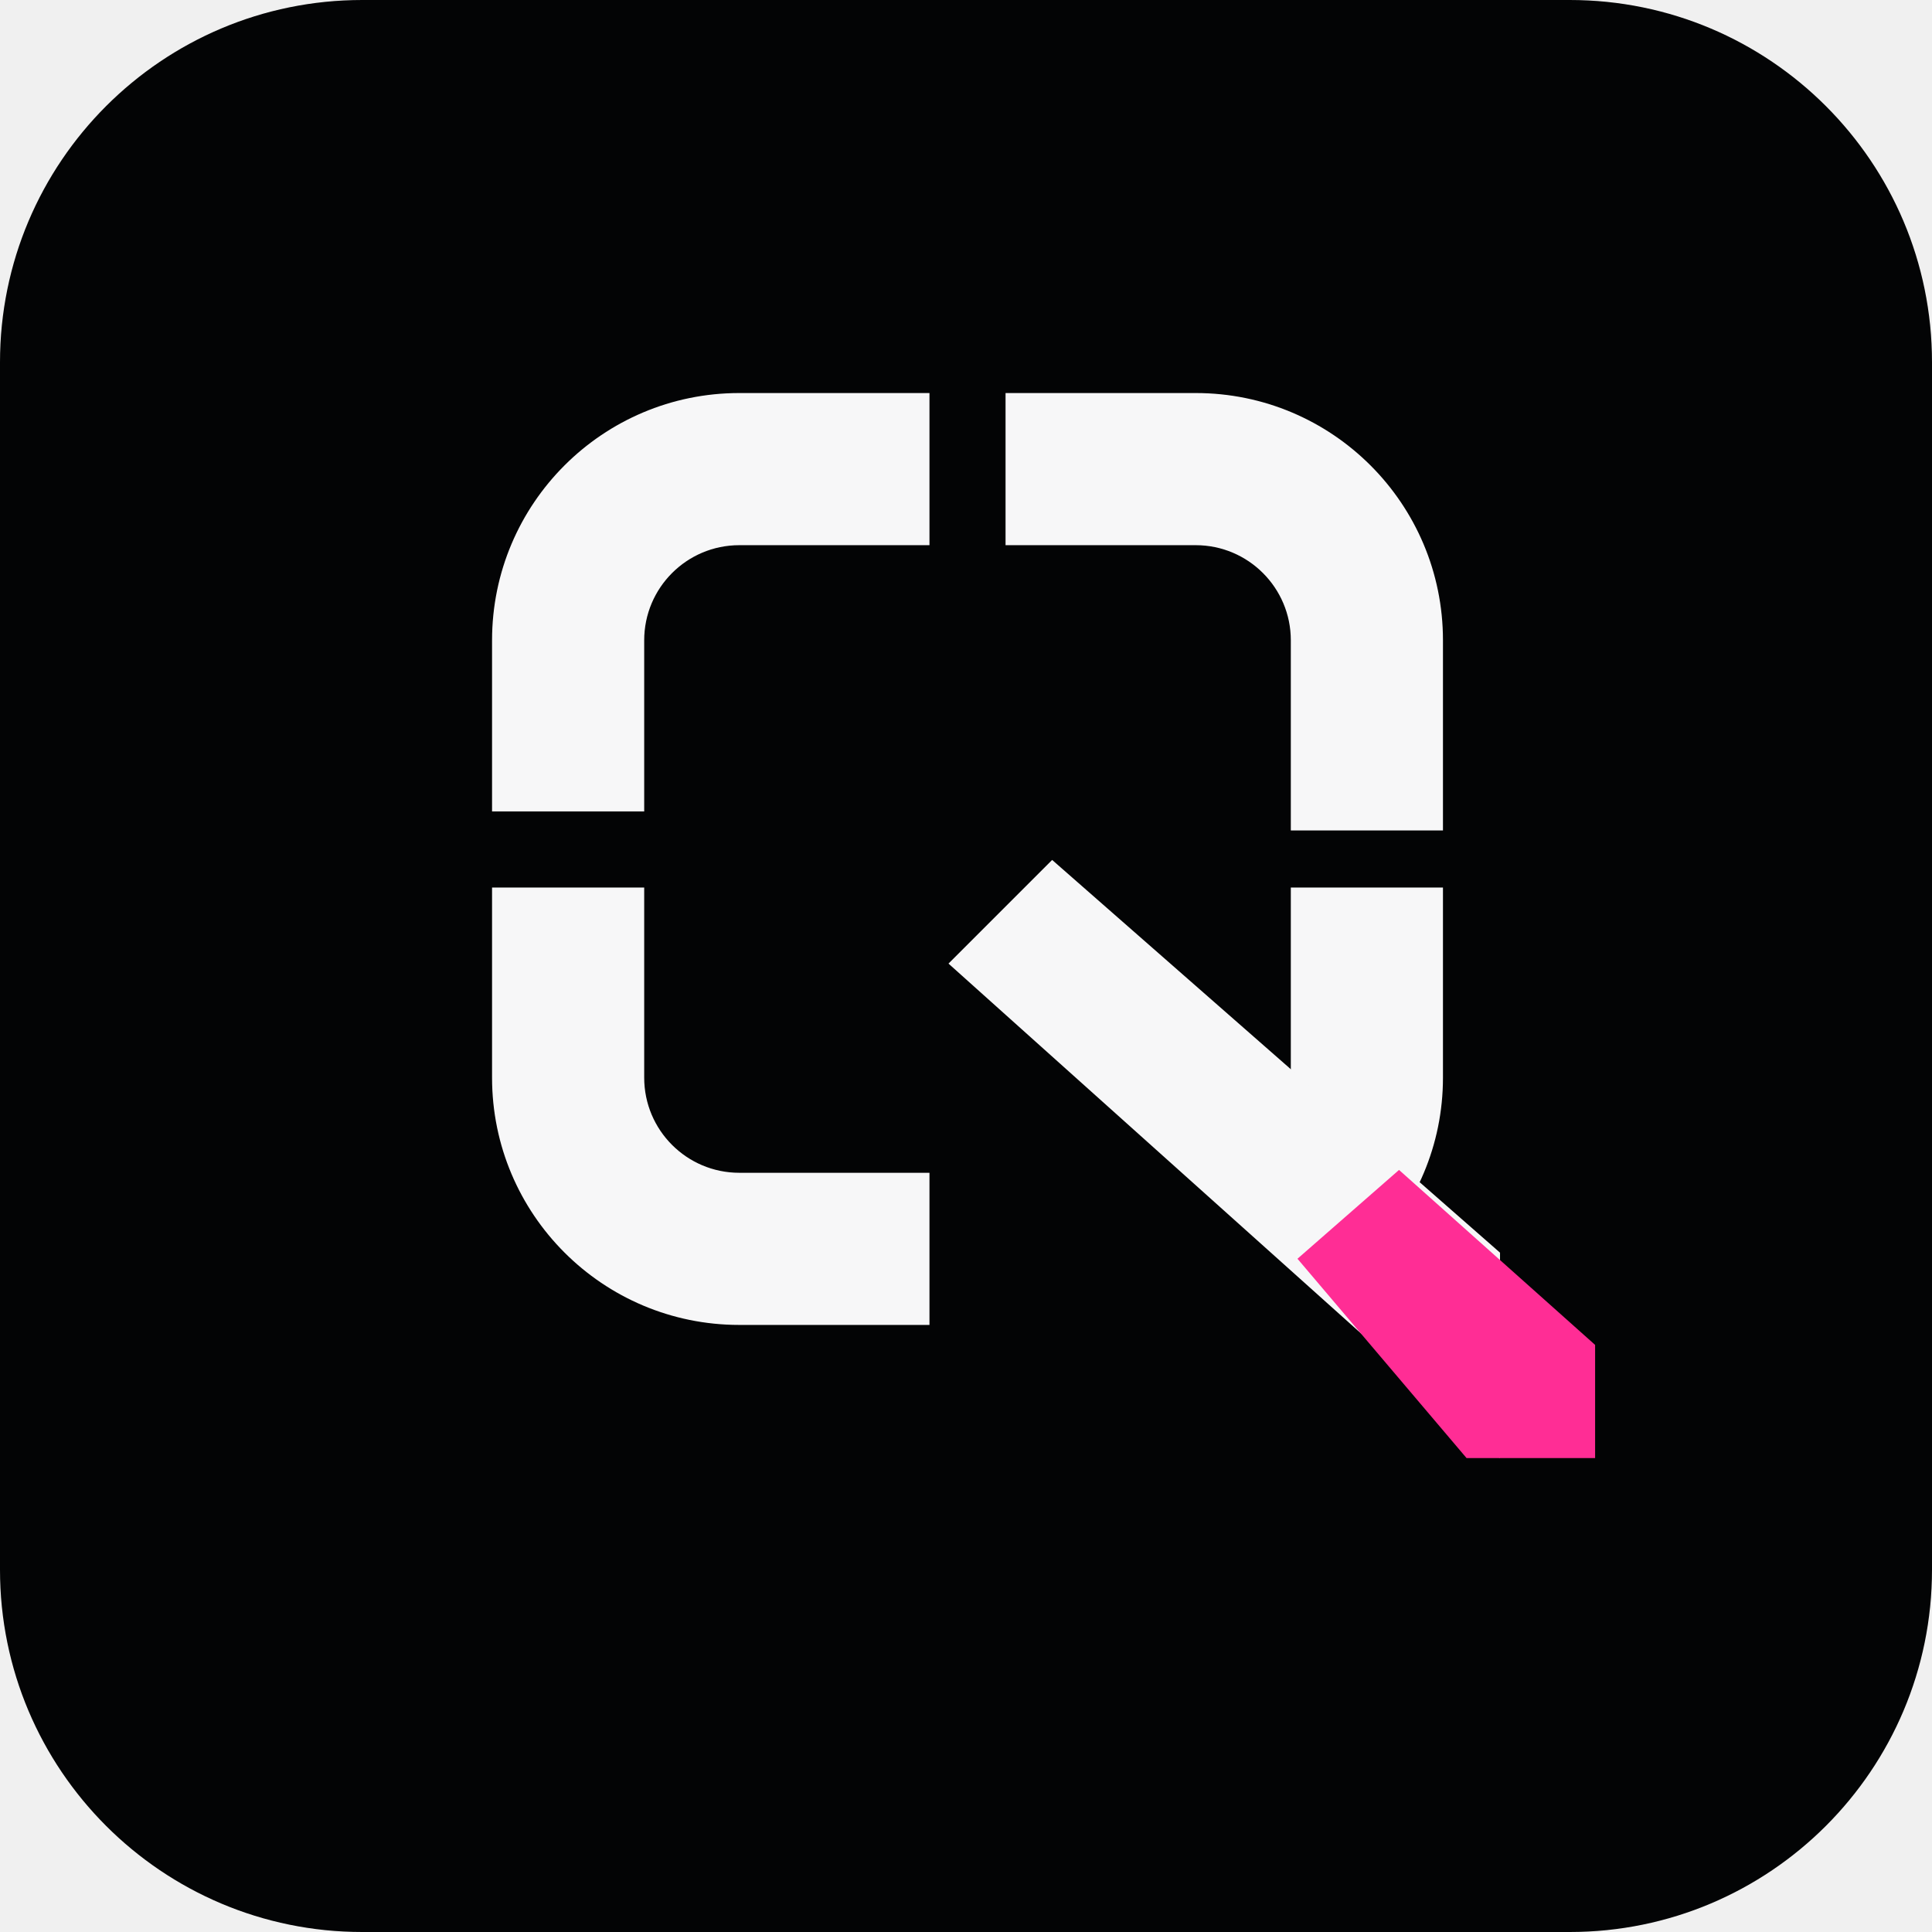
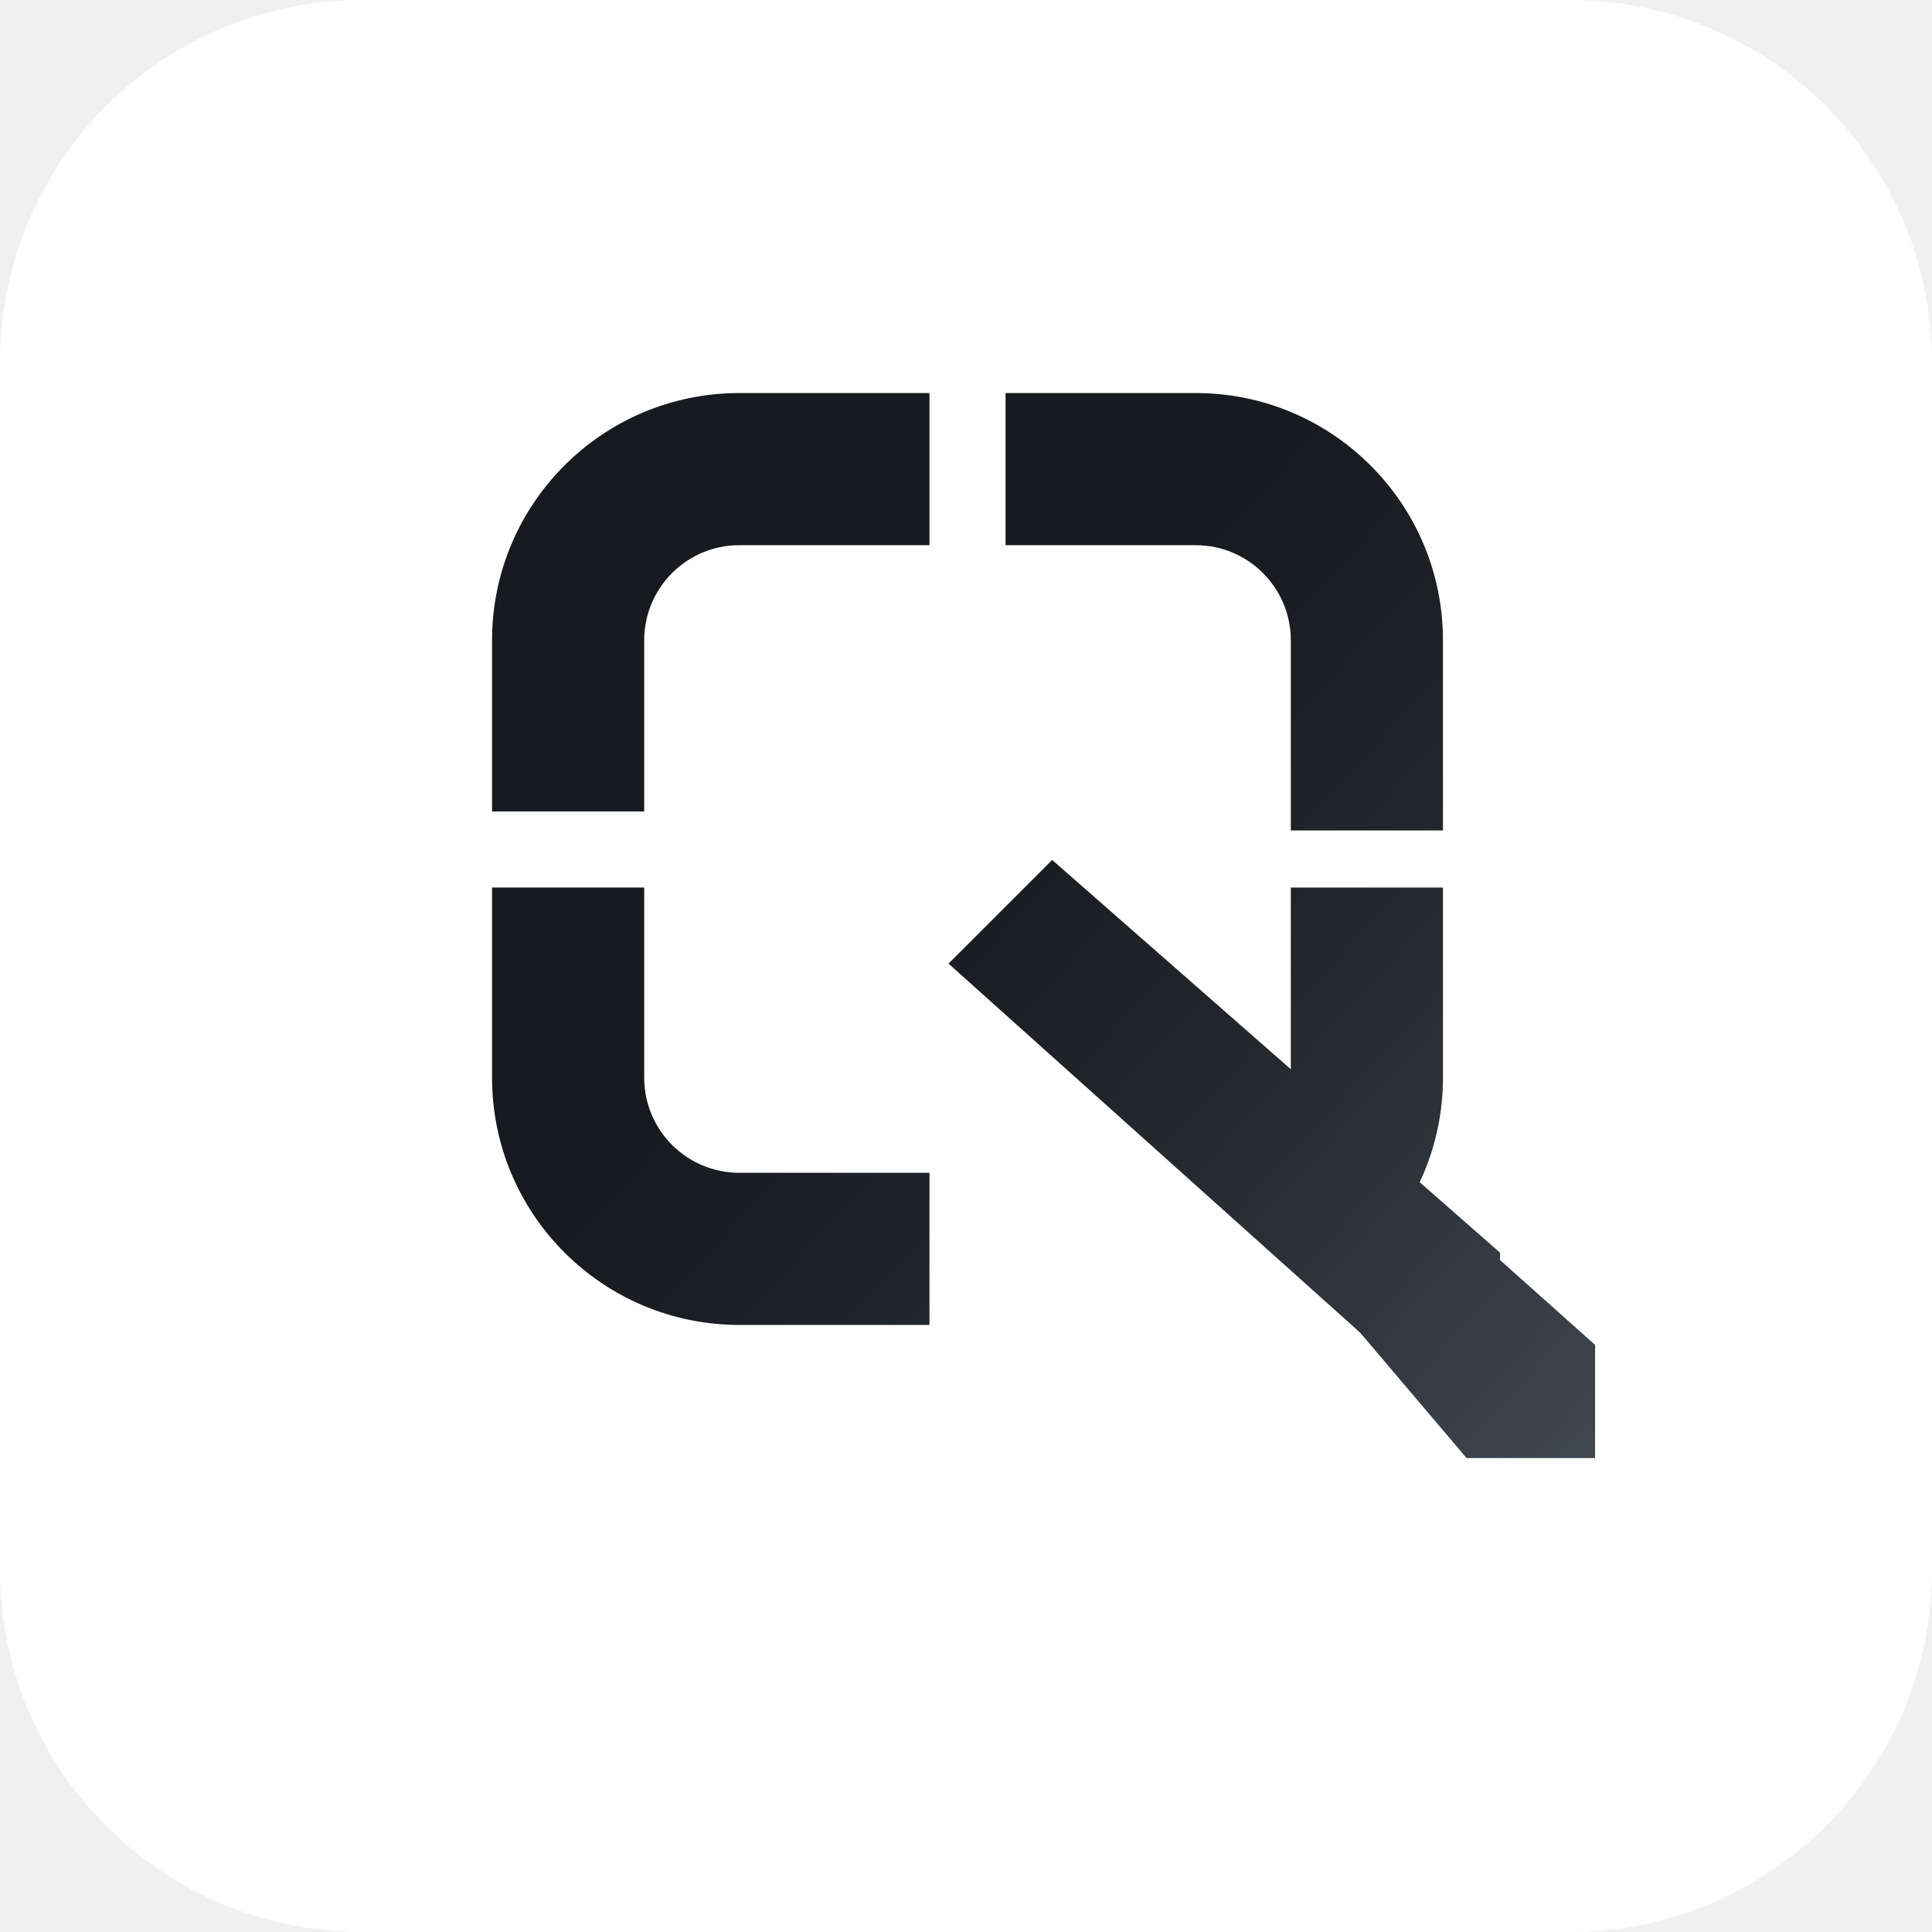
<svg xmlns="http://www.w3.org/2000/svg" width="128" height="128" viewBox="0 0 128 128" role="img" aria-label="Okkarhys">
-   <rect width="128" height="128" rx="24" fill="#030405" />
+   <rect width="128" height="128" rx="24" fill="#ffffff" />
+   <defs>
+     <linearGradient id="noir-logo-gradient" x1="32" y1="28" x2="106" y2="96" gradientUnits="userSpaceOnUse">
+       <stop offset="0%" stop-color="#171a1e" />
+       <stop offset="11.11%" stop-color="#1d2125" />
+       <stop offset="22.22%" stop-color="#252a2f" />
+       <stop offset="33.33%" stop-color="#30363d" />
+       <stop offset="44.44%" stop-color="#3c434b" />
+       <stop offset="55.55%" stop-color="#4a525b" />
+       <stop offset="66.66%" stop-color="#53616e" />
+       <stop offset="77.77%" stop-color="#56636f" />
+       <stop offset="88.88%" stop-color="#52565a" />
+       <stop offset="100%" stop-color="#4b555d" />
+     </linearGradient>
+   </defs>
  <g transform="translate(20 21) scale(1.26)">
-     <g fill="#f7f7f8">
+     <g fill="url(#noir-logo-gradient)">
      <path d="M10 26V17C10 9.82 15.82 4 23 4h10v8H23c-2.76 0-5 2.24-5 5v9h-8Z" />
      <path d="M37 4h10c7.18 0 13 5.82 13 13v10h-8V17c0-2.76-2.24-5-5-5H37V4Z" />
      <path d="M10 30h8v10c0 2.76 2.24 5 5 5h10v8H23c-7.18 0-13-5.82-13-13V30Z" />
      <path d="M52 30h8v10c0 3.55-1.43 6.76-3.75 9.1l-6.03-5.24A4.97 4.97 0 0 0 52 40V30Z" />
      <path d="m34 34 5.45-5.45L63 49.2V60L34 34Z" />
    </g>
-     <path fill="#ff2d95" d="m52.35 49.52 5.34-4.67L68 54.05V60h-6.76l-8.89-10.48Z" />
+     <path fill="url(#noir-logo-gradient)" d="m52.35 49.52 5.34-4.67L68 54.05V60h-6.76l-8.89-10.48Z" />
  </g>
</svg>
